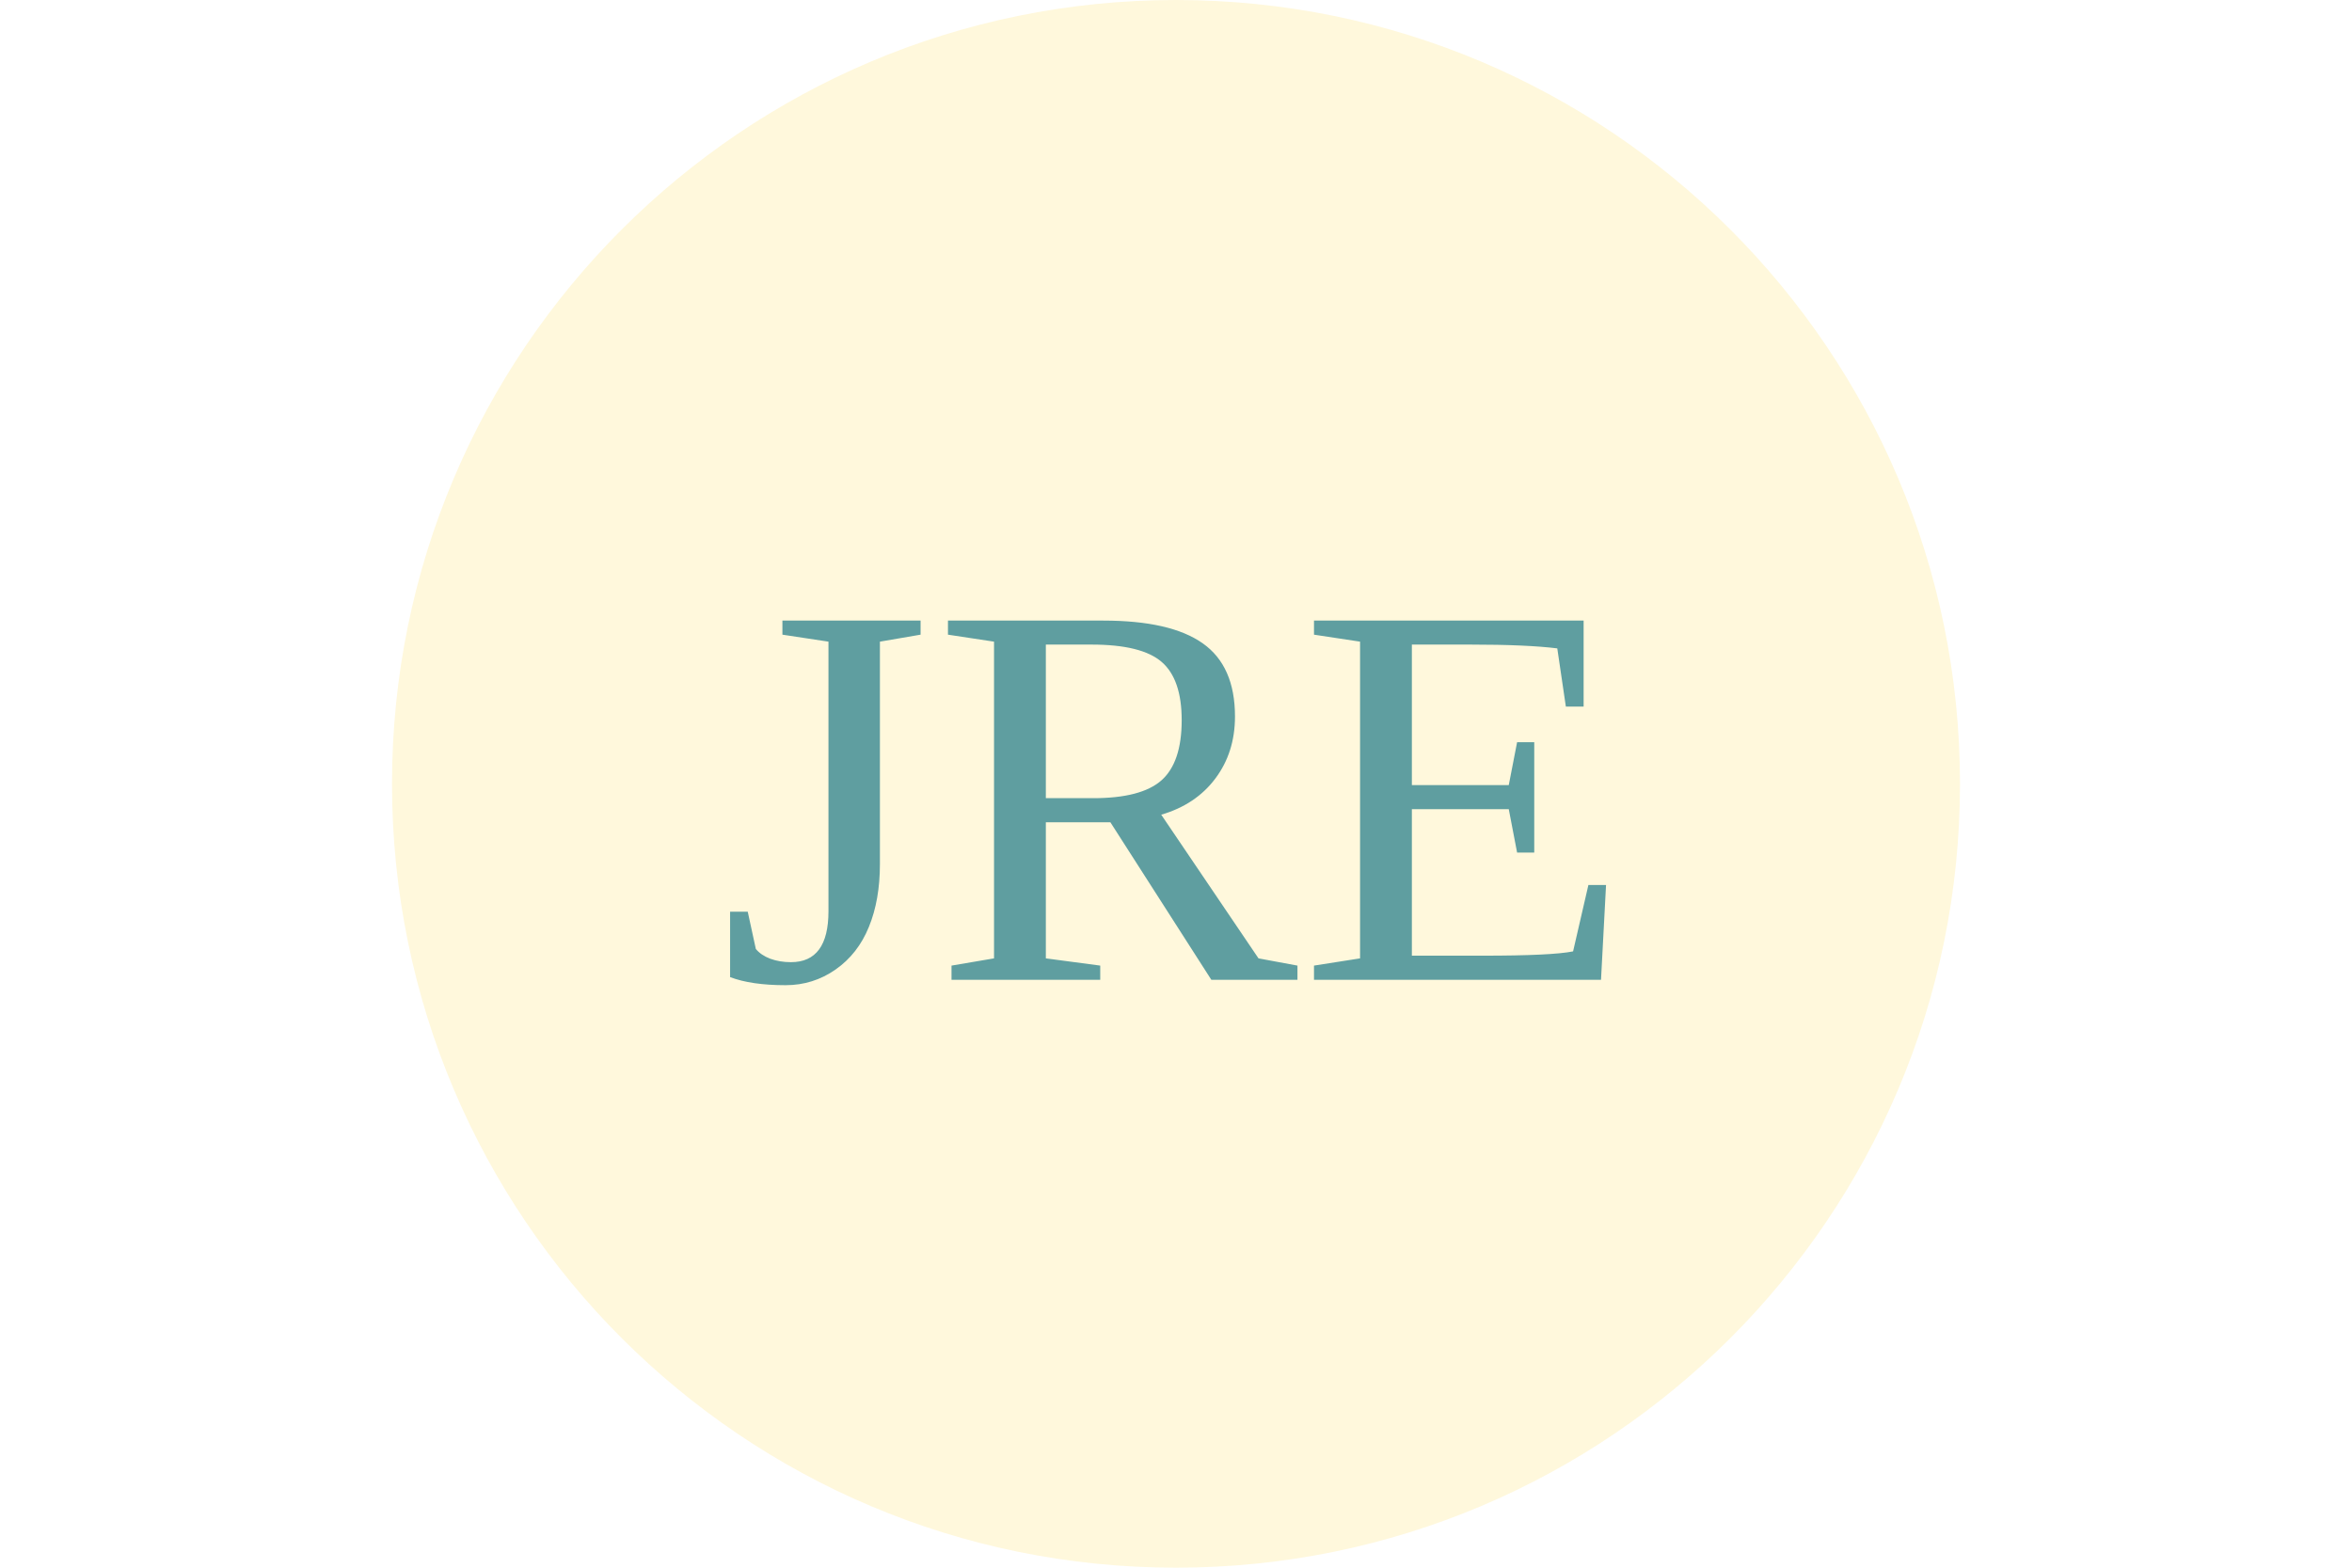
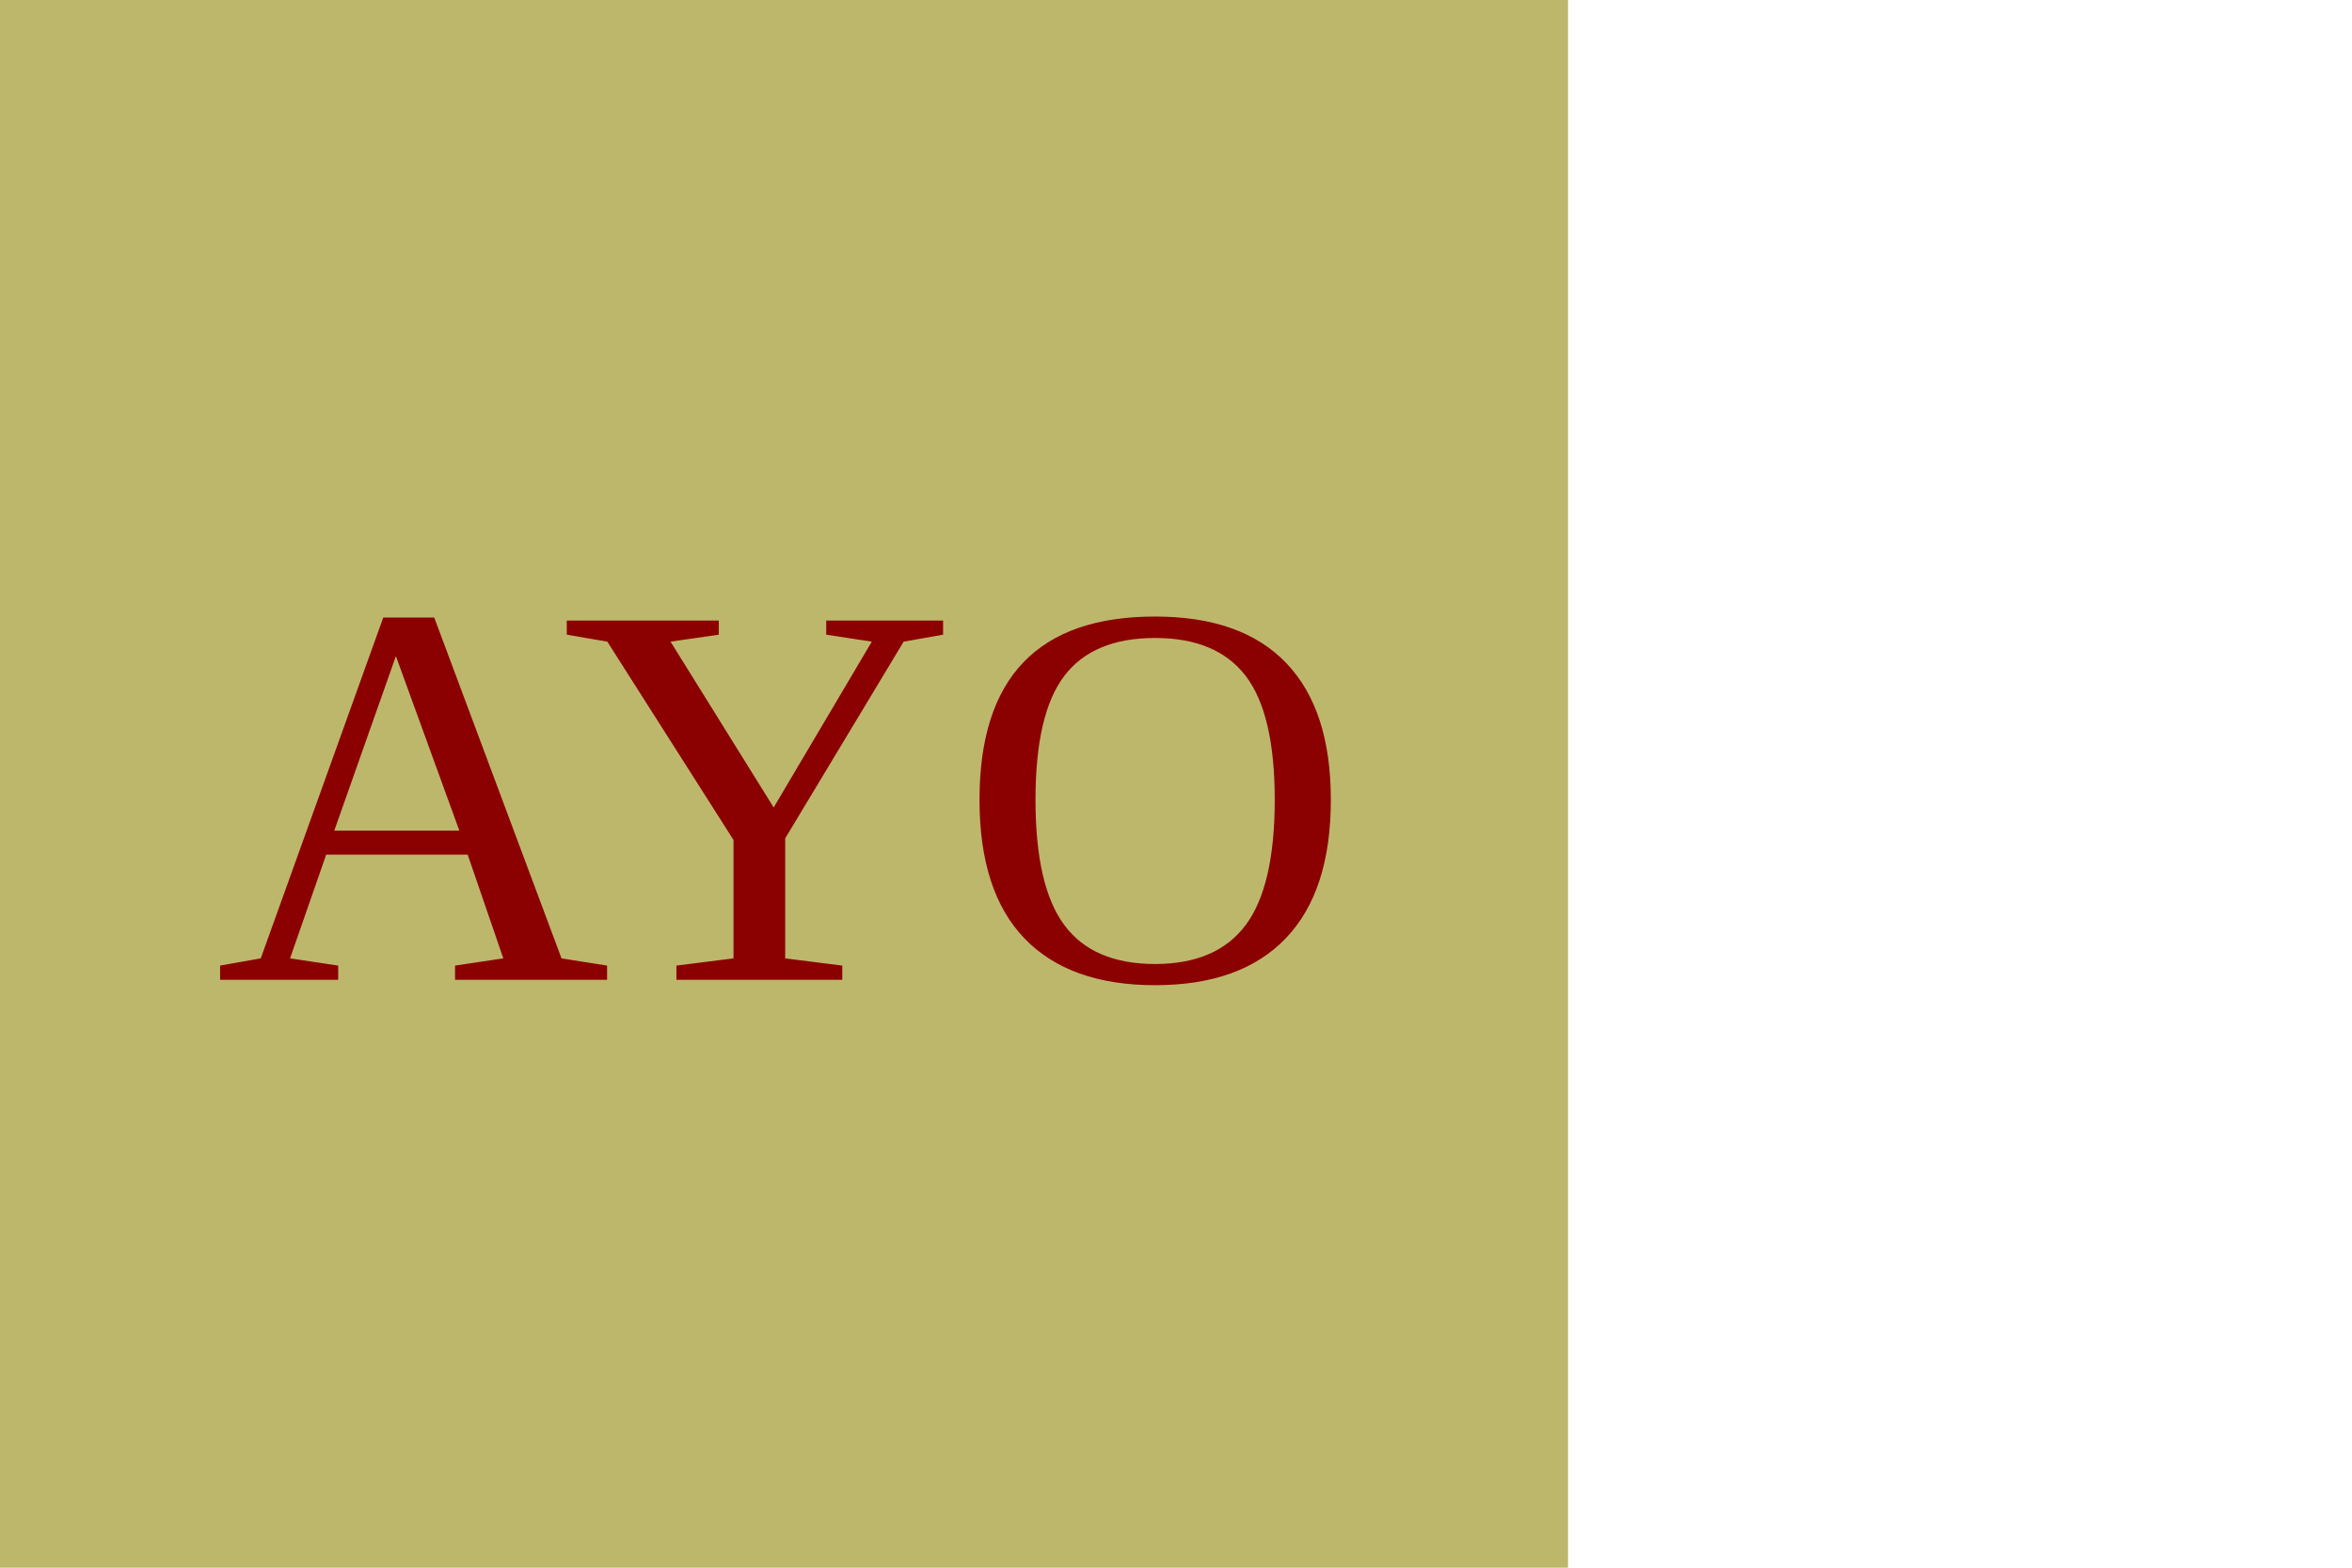
<svg xmlns="http://www.w3.org/2000/svg" version="1.1" width="300" height="200">
-   <circle cx="150" cy="100" r="100" fill="cornsilk" />
-   <text x="150" y="125" font-size="70" text-anchor="middle" fill="cadetblue">JRE</text>
+   <rect width="200" height="200" fill="darkkhaki" />
+   <text x="100" y="125" font-size="70" text-anchor="middle" fill="darkred">AYO</text>
</svg>
